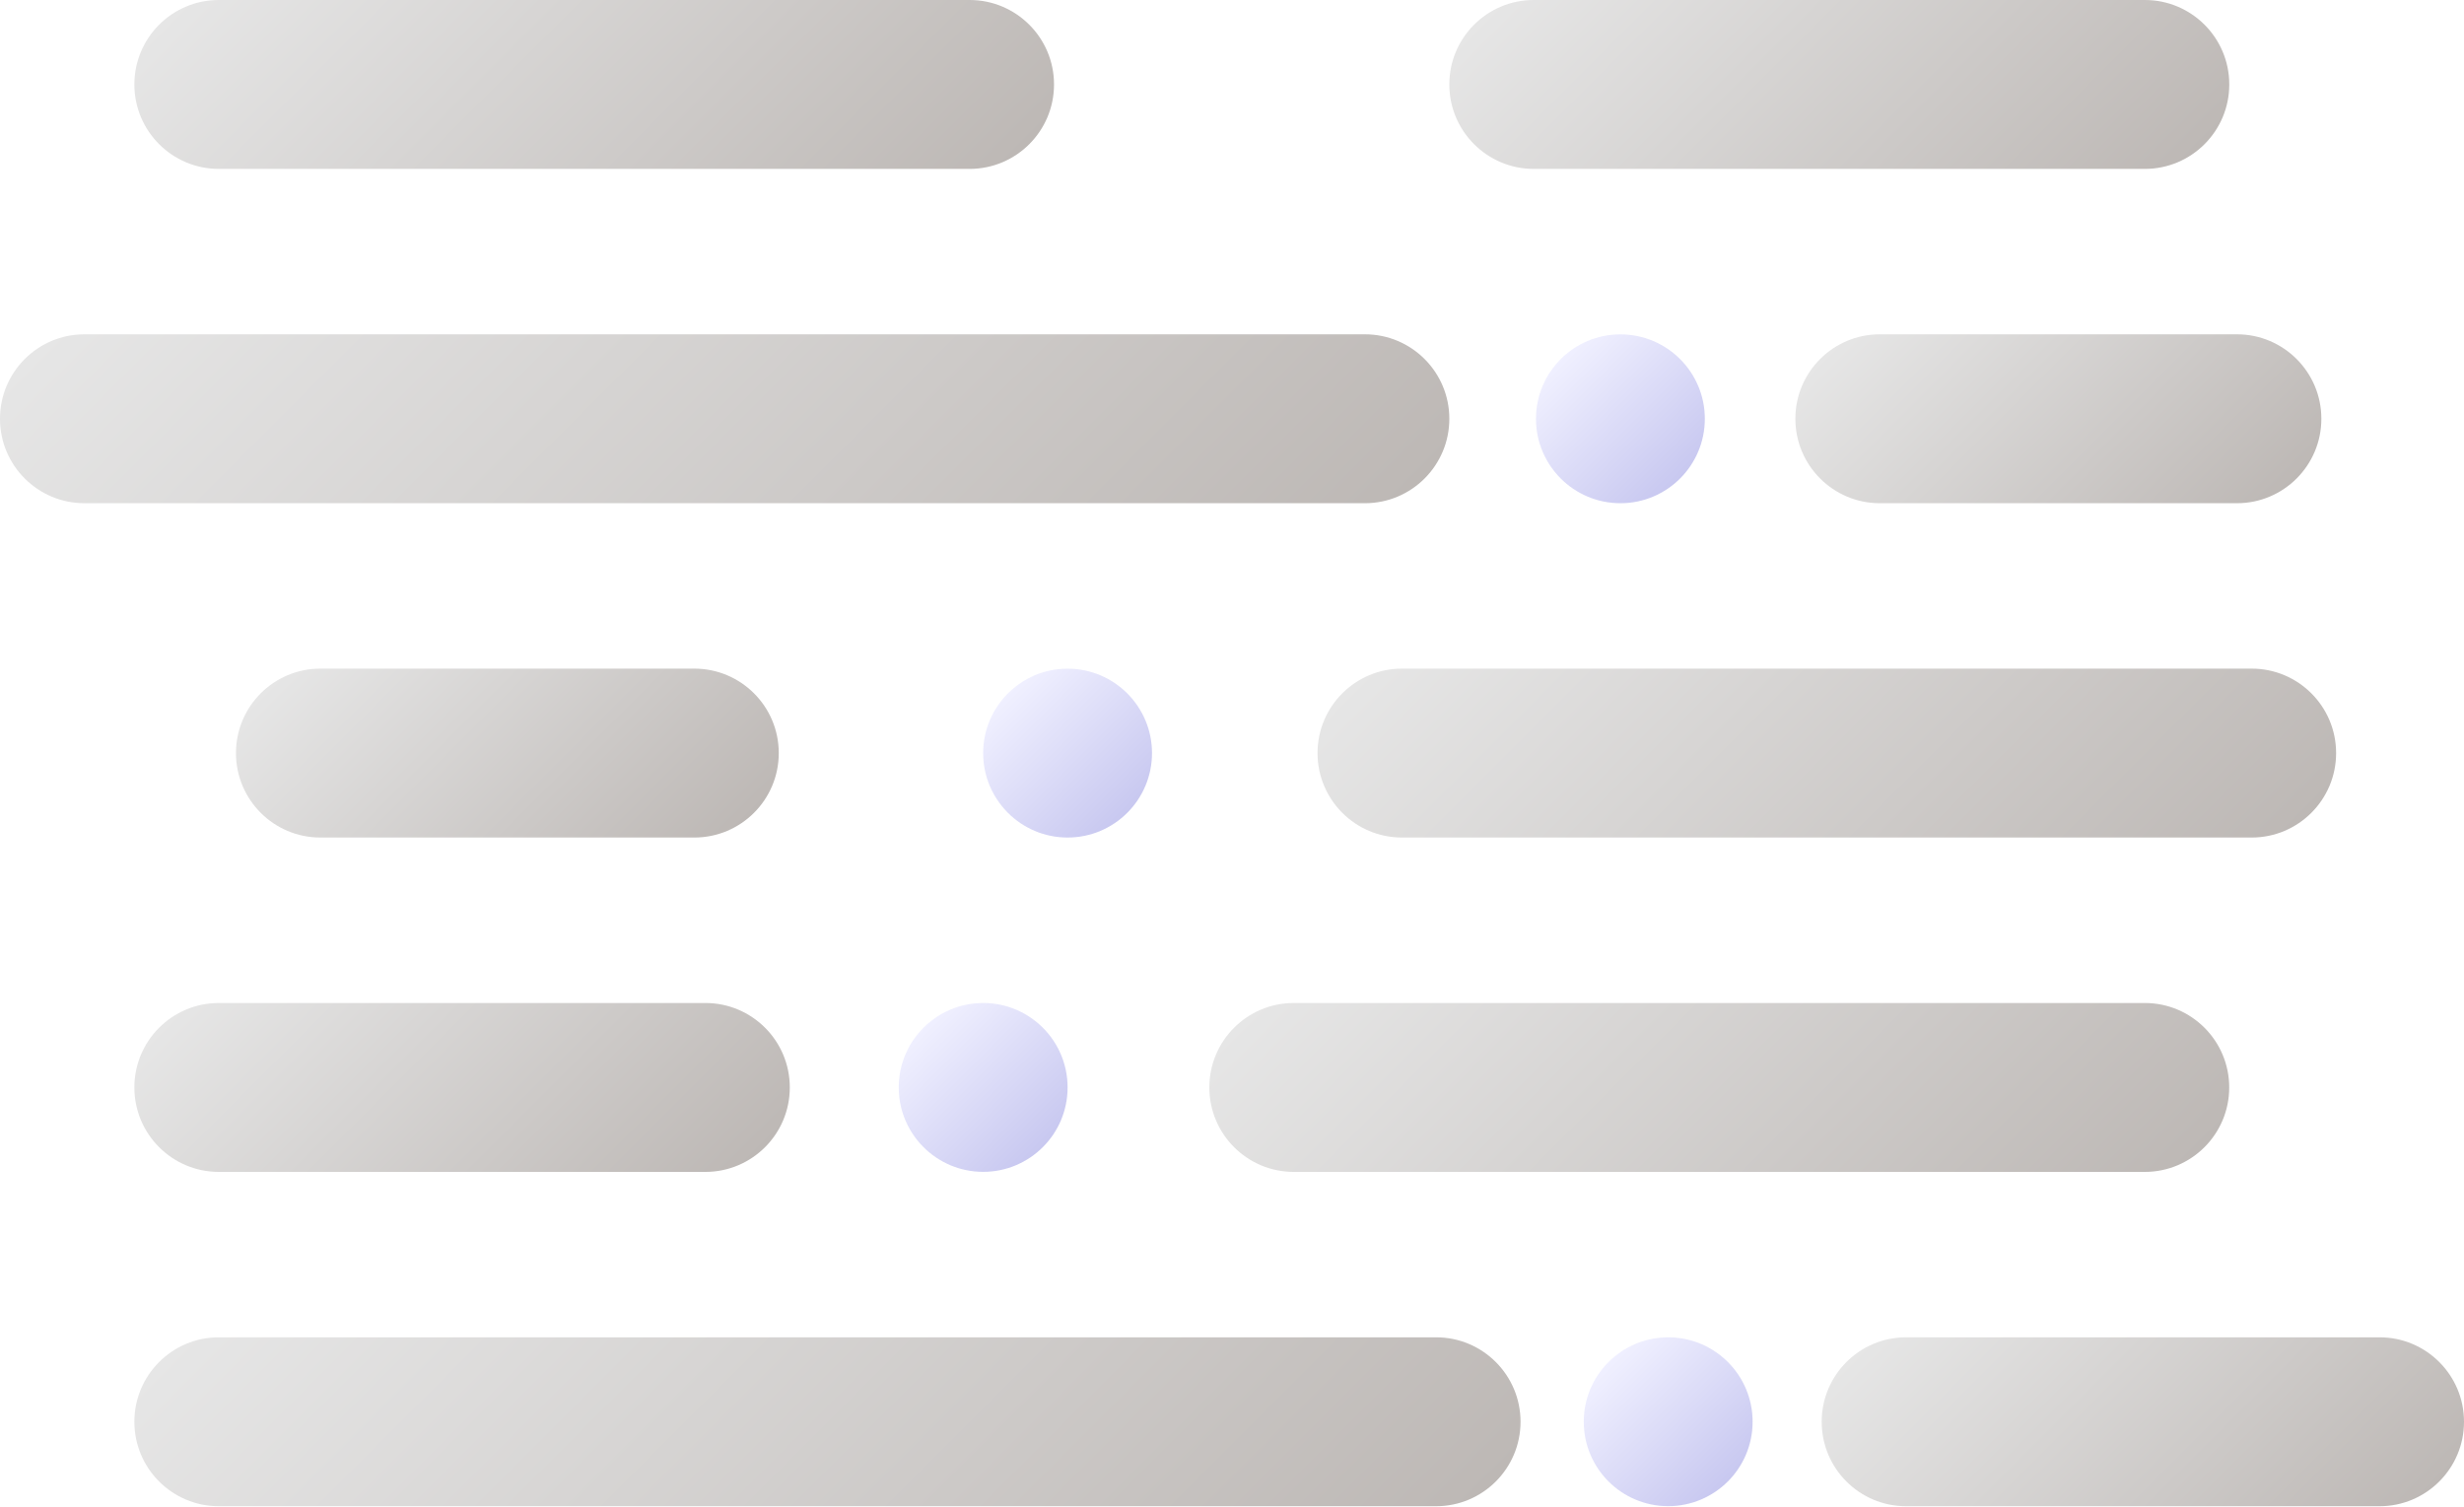
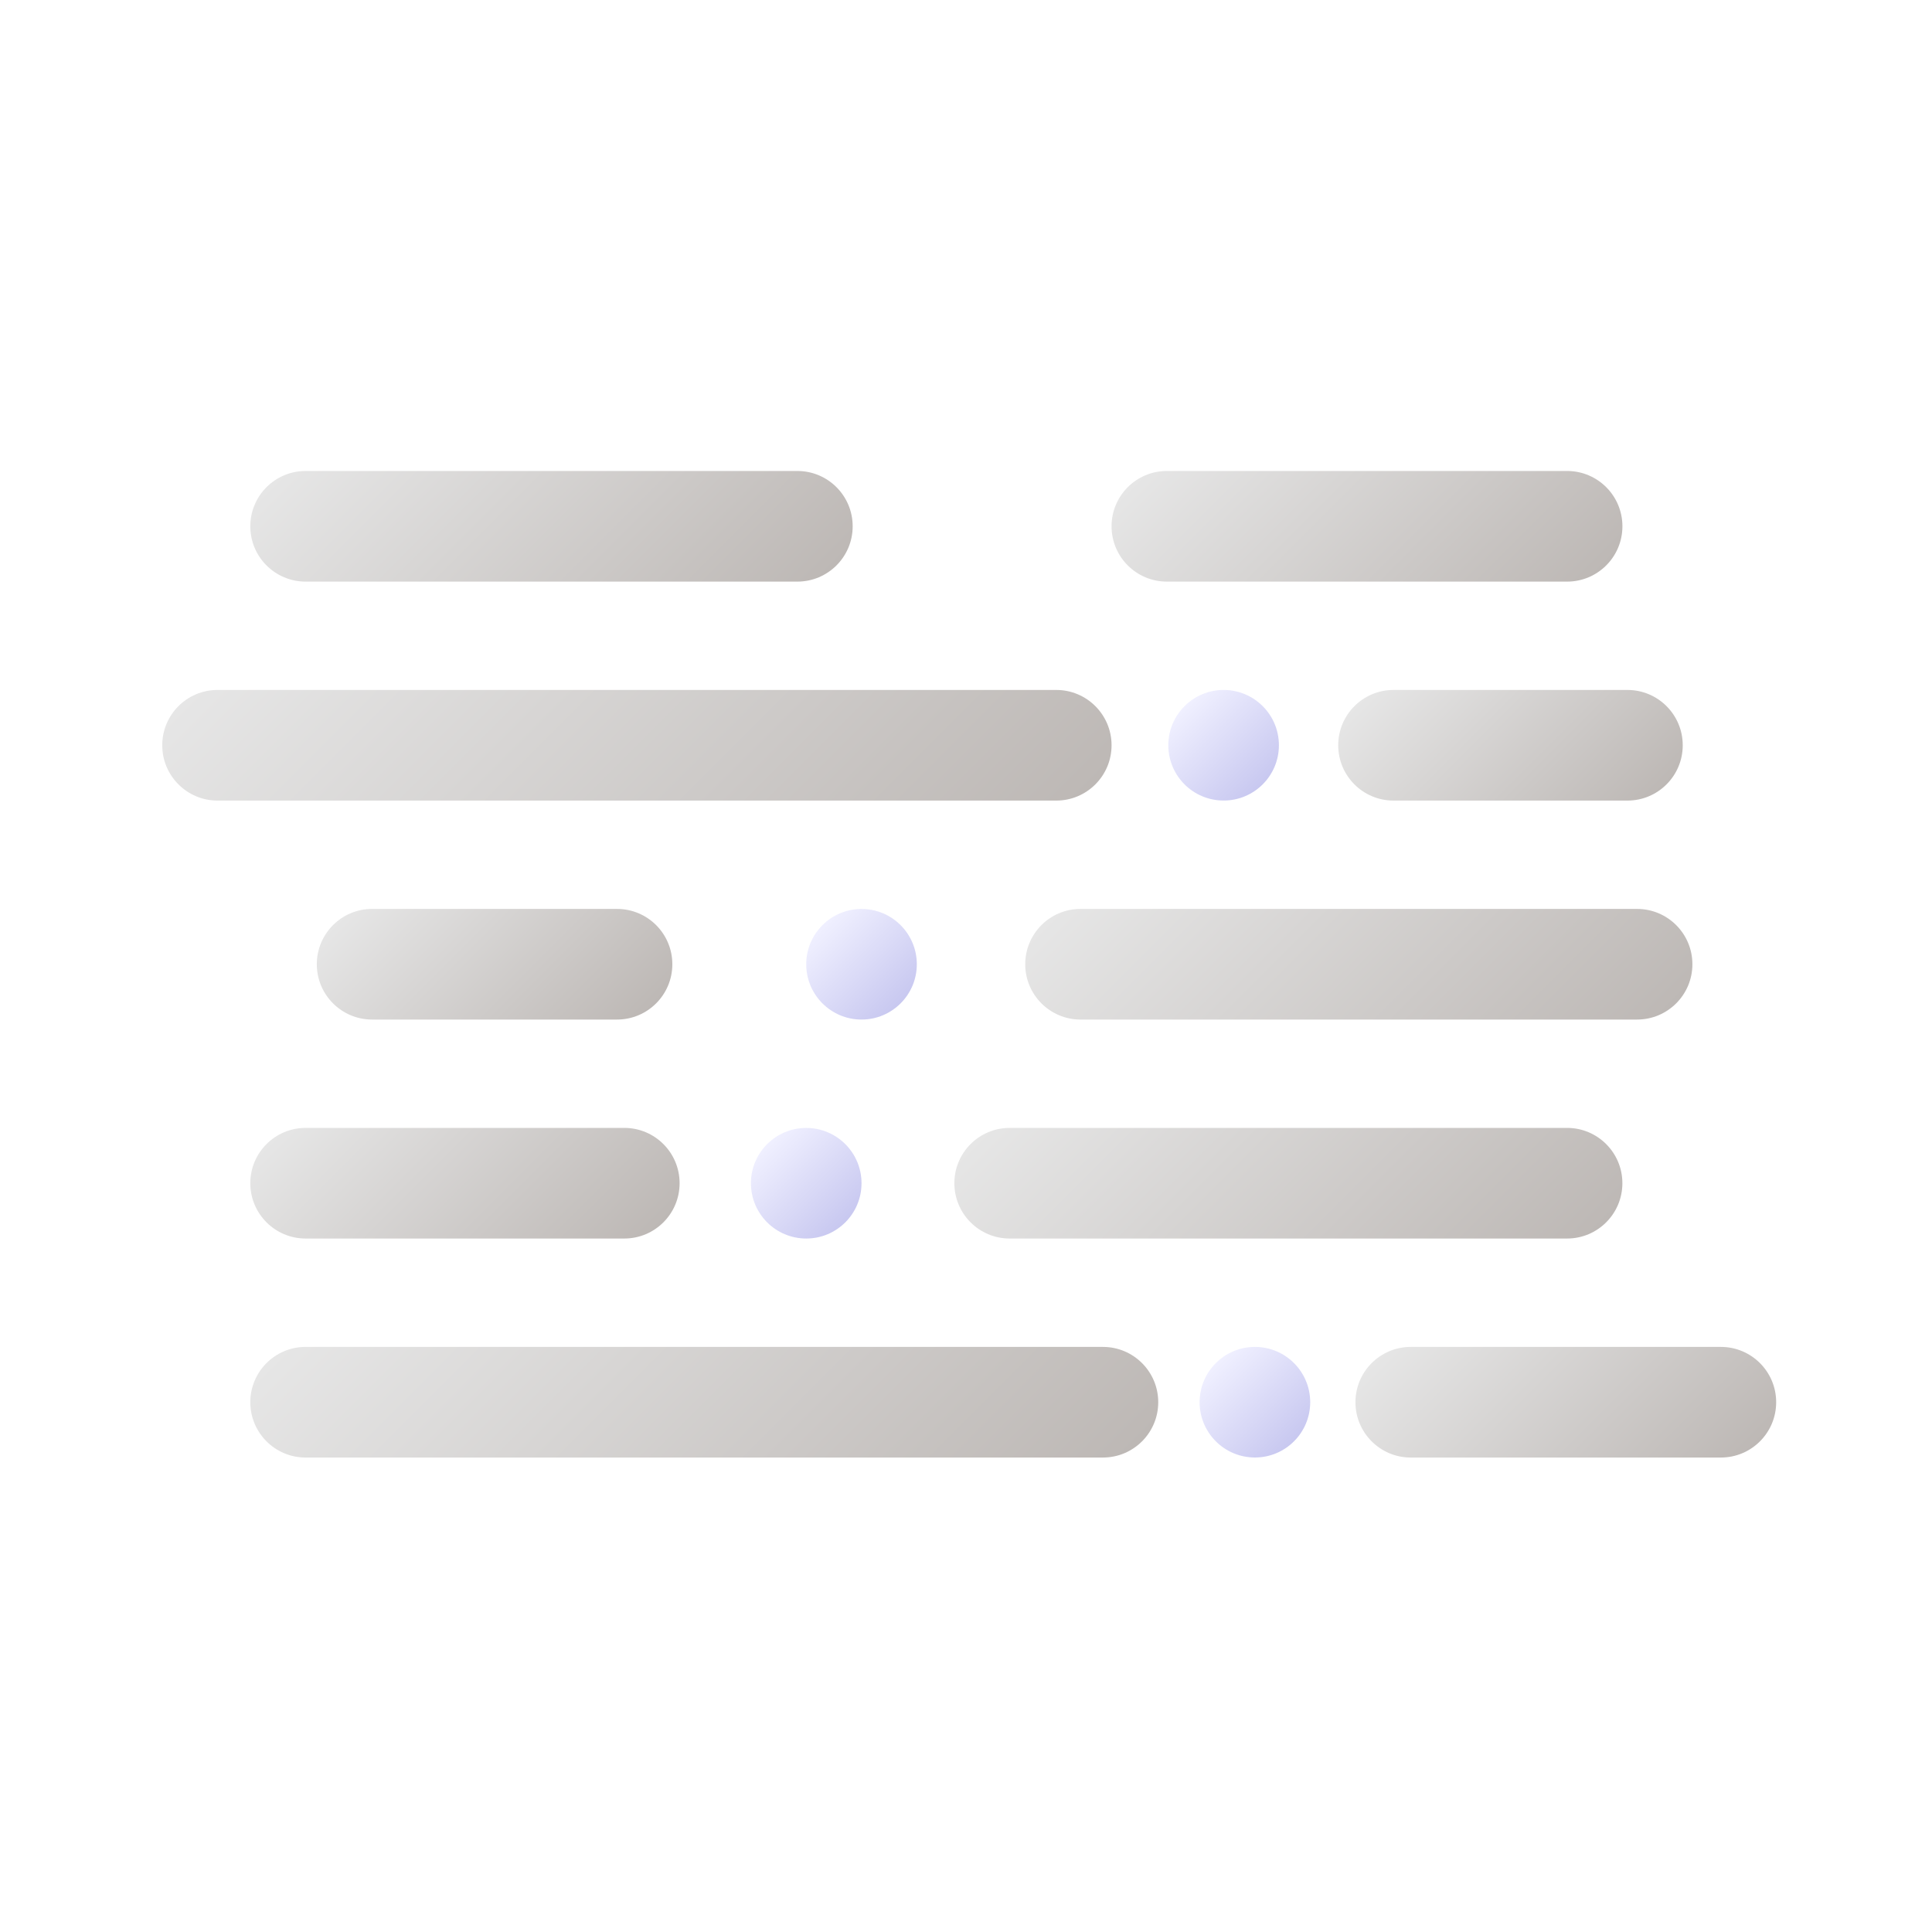
- <svg xmlns="http://www.w3.org/2000/svg" xmlns:xlink="http://www.w3.org/1999/xlink" id="_图层_1" data-name="图层 1" viewBox="0 0 417.68 255.32">
+ <svg xmlns="http://www.w3.org/2000/svg" xmlns:xlink="http://www.w3.org/1999/xlink" id="_图层_1" data-name="图层 1" viewBox="0 0 500 500">
  <defs>
    <style>
      .cls-1 {
        fill: url(#_未命名的渐变_35-5);
      }

      .cls-2 {
        fill: url(#_未命名的渐变_31);
      }

      .cls-3 {
        fill: url(#_未命名的渐变_35-2);
      }

      .cls-4 {
        fill: url(#_未命名的渐变_31-3);
      }

      .cls-5 {
        fill: url(#_未命名的渐变_31-2);
      }

      .cls-6 {
        fill: url(#_未命名的渐变_35-10);
      }

      .cls-7 {
        fill: url(#_未命名的渐变_35-7);
      }

      .cls-8 {
        fill: url(#_未命名的渐变_31-4);
      }

      .cls-9 {
        fill: url(#_未命名的渐变_35);
      }

      .cls-10 {
        fill: url(#_未命名的渐变_35-8);
      }

      .cls-11 {
        fill: url(#_未命名的渐变_35-4);
      }

      .cls-12 {
        fill: url(#_未命名的渐变_35-6);
      }

      .cls-13 {
        fill: url(#_未命名的渐变_35-3);
      }

      .cls-14 {
        fill: url(#_未命名的渐变_35-9);
      }
    </style>
-     <linearGradient id="_未命名的渐变_35" data-name="未命名的渐变 35" x1="109.08" y1="215.07" x2="47.6" y2="153.59" gradientUnits="userSpaceOnUse">
+     <linearGradient id="_未命名的渐变_35" data-name="未命名的渐变 35" x1="151.07" y1="336.96" x2="89.59" y2="275.48" gradientUnits="userSpaceOnUse">
      <stop offset="0" stop-color="#bdb8b5" />
      <stop offset="1" stop-color="#e6e6e6" />
    </linearGradient>
-     <linearGradient id="_未命名的渐变_35-2" data-name="未命名的渐变 35" x1="337.63" y1="230.51" x2="245.26" y2="138.14" xlink:href="#_未命名的渐变_35" />
-     <linearGradient id="_未命名的渐变_35-3" data-name="未命名的渐变 35" x1="111.97" y1="153.62" x2="60.04" y2="101.69" xlink:href="#_未命名的渐变_35" />
-     <linearGradient id="_未命名的渐变_35-4" data-name="未命名的渐变 35" x1="355.8" y1="173.79" x2="263.54" y2="81.53" xlink:href="#_未命名的渐变_35" />
-     <linearGradient id="_未命名的渐变_35-5" data-name="未命名的渐变 35" x1="187.22" y1="135.37" x2="58.45" y2="6.6" xlink:href="#_未命名的渐变_35" />
-     <linearGradient id="_未命名的渐变_35-6" data-name="未命名的渐变 35" x1="142.67" y1="56.25" x2="58.79" y2="-27.62" xlink:href="#_未命名的渐变_35" />
-     <linearGradient id="_未命名的渐变_35-7" data-name="未命名的渐变 35" x1="347.79" y1="50.33" x2="275.76" y2="-21.7" xlink:href="#_未命名的渐变_35" />
-     <linearGradient id="_未命名的渐变_31" data-name="未命名的渐变 31" x1="191.09" y1="137.78" x2="170.85" y2="117.54" gradientUnits="userSpaceOnUse">
+     <linearGradient id="_未命名的渐变_35-2" data-name="未命名的渐变 35" x1="379.62" y1="352.4" x2="287.25" y2="260.03" xlink:href="#_未命名的渐变_35" />
+     <linearGradient id="_未命名的渐变_35-3" data-name="未命名的渐变 35" x1="153.96" y1="275.51" x2="102.03" y2="223.58" xlink:href="#_未命名的渐变_35" />
+     <linearGradient id="_未命名的渐变_35-4" data-name="未命名的渐变 35" x1="397.79" y1="295.67" x2="305.53" y2="203.42" xlink:href="#_未命名的渐变_35" />
+     <linearGradient id="_未命名的渐变_35-5" data-name="未命名的渐变 35" x1="229.21" y1="257.26" x2="100.44" y2="128.49" xlink:href="#_未命名的渐变_35" />
+     <linearGradient id="_未命名的渐变_35-6" data-name="未命名的渐变 35" x1="184.66" y1="178.14" x2="100.78" y2="94.26" xlink:href="#_未命名的渐变_35" />
+     <linearGradient id="_未命名的渐变_35-7" data-name="未命名的渐变 35" x1="389.79" y1="172.22" x2="317.75" y2="100.19" xlink:href="#_未命名的渐变_35" />
+     <linearGradient id="_未命名的渐变_31" data-name="未命名的渐变 31" x1="233.08" y1="259.67" x2="212.84" y2="239.42" gradientUnits="userSpaceOnUse">
      <stop offset="0" stop-color="#c8c8f0" />
      <stop offset="1" stop-color="#f0f0ff" />
    </linearGradient>
-     <linearGradient id="_未命名的渐变_35-8" data-name="未命名的渐变 35" x1="201.98" y1="302.71" x2="78.56" y2="179.29" xlink:href="#_未命名的渐变_35" />
-     <linearGradient id="_未命名的渐变_35-9" data-name="未命名的渐变 35" x1="374.18" y1="96.24" x2="323.67" y2="45.73" xlink:href="#_未命名的渐变_35" />
-     <linearGradient id="_未命名的渐变_31-2" data-name="未命名的渐变 31" x1="176.78" y1="194.45" x2="156.54" y2="174.21" xlink:href="#_未命名的渐变_31" />
-     <linearGradient id="_未命名的渐变_31-3" data-name="未命名的渐变 31" x1="292.9" y1="251.12" x2="272.66" y2="230.88" xlink:href="#_未命名的渐变_31" />
-     <linearGradient id="_未命名的渐变_35-10" data-name="未命名的渐变 35" x1="393.42" y1="271.19" x2="333.05" y2="210.82" xlink:href="#_未命名的渐变_35" />
-     <linearGradient id="_未命名的渐变_31-4" data-name="未命名的渐变 31" x1="284.8" y1="81.11" x2="264.56" y2="60.86" xlink:href="#_未命名的渐变_31" />
+     <linearGradient id="_未命名的渐变_35-8" data-name="未命名的渐变 35" x1="243.97" y1="424.6" x2="120.55" y2="301.18" xlink:href="#_未命名的渐变_35" />
+     <linearGradient id="_未命名的渐变_35-9" data-name="未命名的渐变 35" x1="416.17" y1="218.13" x2="365.66" y2="167.62" xlink:href="#_未命名的渐变_35" />
+     <linearGradient id="_未命名的渐变_31-2" data-name="未命名的渐变 31" x1="218.77" y1="316.34" x2="198.53" y2="296.1" xlink:href="#_未命名的渐变_31" />
+     <linearGradient id="_未命名的渐变_31-3" data-name="未命名的渐变 31" x1="334.89" y1="373.01" x2="314.65" y2="352.77" xlink:href="#_未命名的渐变_31" />
+     <linearGradient id="_未命名的渐变_35-10" data-name="未命名的渐变 35" x1="435.41" y1="393.07" x2="375.04" y2="332.71" xlink:href="#_未命名的渐变_35" />
+     <linearGradient id="_未命名的渐变_31-4" data-name="未命名的渐变 31" x1="326.79" y1="203" x2="306.55" y2="182.75" xlink:href="#_未命名的渐变_31" />
  </defs>
-   <rect class="cls-9" x="22.78" y="170.02" width="111.1" height="28.63" rx="14.31" ry="14.31" />
-   <rect class="cls-3" x="205" y="170.02" width="172.88" height="28.63" rx="14.31" ry="14.31" />
-   <rect class="cls-13" x="40" y="113.34" width="92.01" height="28.63" rx="14.31" ry="14.31" />
-   <rect class="cls-11" x="223.34" y="113.34" width="172.66" height="28.63" rx="14.31" ry="14.31" />
-   <rect class="cls-1" x="0" y="56.67" width="245.68" height="28.63" rx="14.31" ry="14.31" />
-   <rect class="cls-12" x="22.78" y="0" width="155.89" height="28.63" rx="14.31" ry="14.31" />
-   <rect class="cls-7" x="245.68" y="0" width="132.21" height="28.63" rx="14.31" ry="14.31" />
-   <circle class="cls-2" cx="180.97" cy="127.66" r="14.31" />
-   <rect class="cls-10" x="22.78" y="226.69" width="234.97" height="28.63" rx="14.31" ry="14.31" />
-   <rect class="cls-14" x="304.34" y="56.67" width="89.16" height="28.63" rx="14.31" ry="14.31" />
-   <circle class="cls-5" cx="166.66" cy="184.33" r="14.31" />
-   <circle class="cls-4" cx="282.78" cy="241" r="14.31" />
-   <rect class="cls-6" x="308.8" y="226.69" width="108.88" height="28.63" rx="14.31" ry="14.31" />
-   <circle class="cls-8" cx="274.68" cy="70.99" r="14.31" />
+   <rect class="cls-9" x="64.78" y="291.9" width="111.1" height="28.63" rx="14.31" ry="14.31" />
+   <rect class="cls-3" x="246.99" y="291.9" width="172.88" height="28.63" rx="14.31" ry="14.31" />
+   <rect class="cls-13" x="81.99" y="235.23" width="92.01" height="28.63" rx="14.31" ry="14.31" />
+   <rect class="cls-11" x="265.33" y="235.23" width="172.66" height="28.63" rx="14.31" ry="14.31" />
+   <rect class="cls-1" x="41.99" y="178.56" width="245.68" height="28.63" rx="14.31" ry="14.31" />
+   <rect class="cls-12" x="64.78" y="121.89" width="155.89" height="28.63" rx="14.31" ry="14.31" />
+   <rect class="cls-7" x="287.67" y="121.89" width="132.21" height="28.63" rx="14.31" ry="14.31" />
+   <circle class="cls-2" cx="222.96" cy="249.55" r="14.31" />
+   <rect class="cls-10" x="64.78" y="348.58" width="234.97" height="28.63" rx="14.31" ry="14.31" />
+   <rect class="cls-14" x="346.33" y="178.56" width="89.16" height="28.63" rx="14.31" ry="14.31" />
+   <circle class="cls-5" cx="208.65" cy="306.22" r="14.31" />
+   <circle class="cls-4" cx="324.77" cy="362.89" r="14.31" />
+   <rect class="cls-6" x="350.79" y="348.58" width="108.88" height="28.63" rx="14.31" ry="14.31" />
+   <circle class="cls-8" cx="316.67" cy="192.87" r="14.31" />
</svg>
